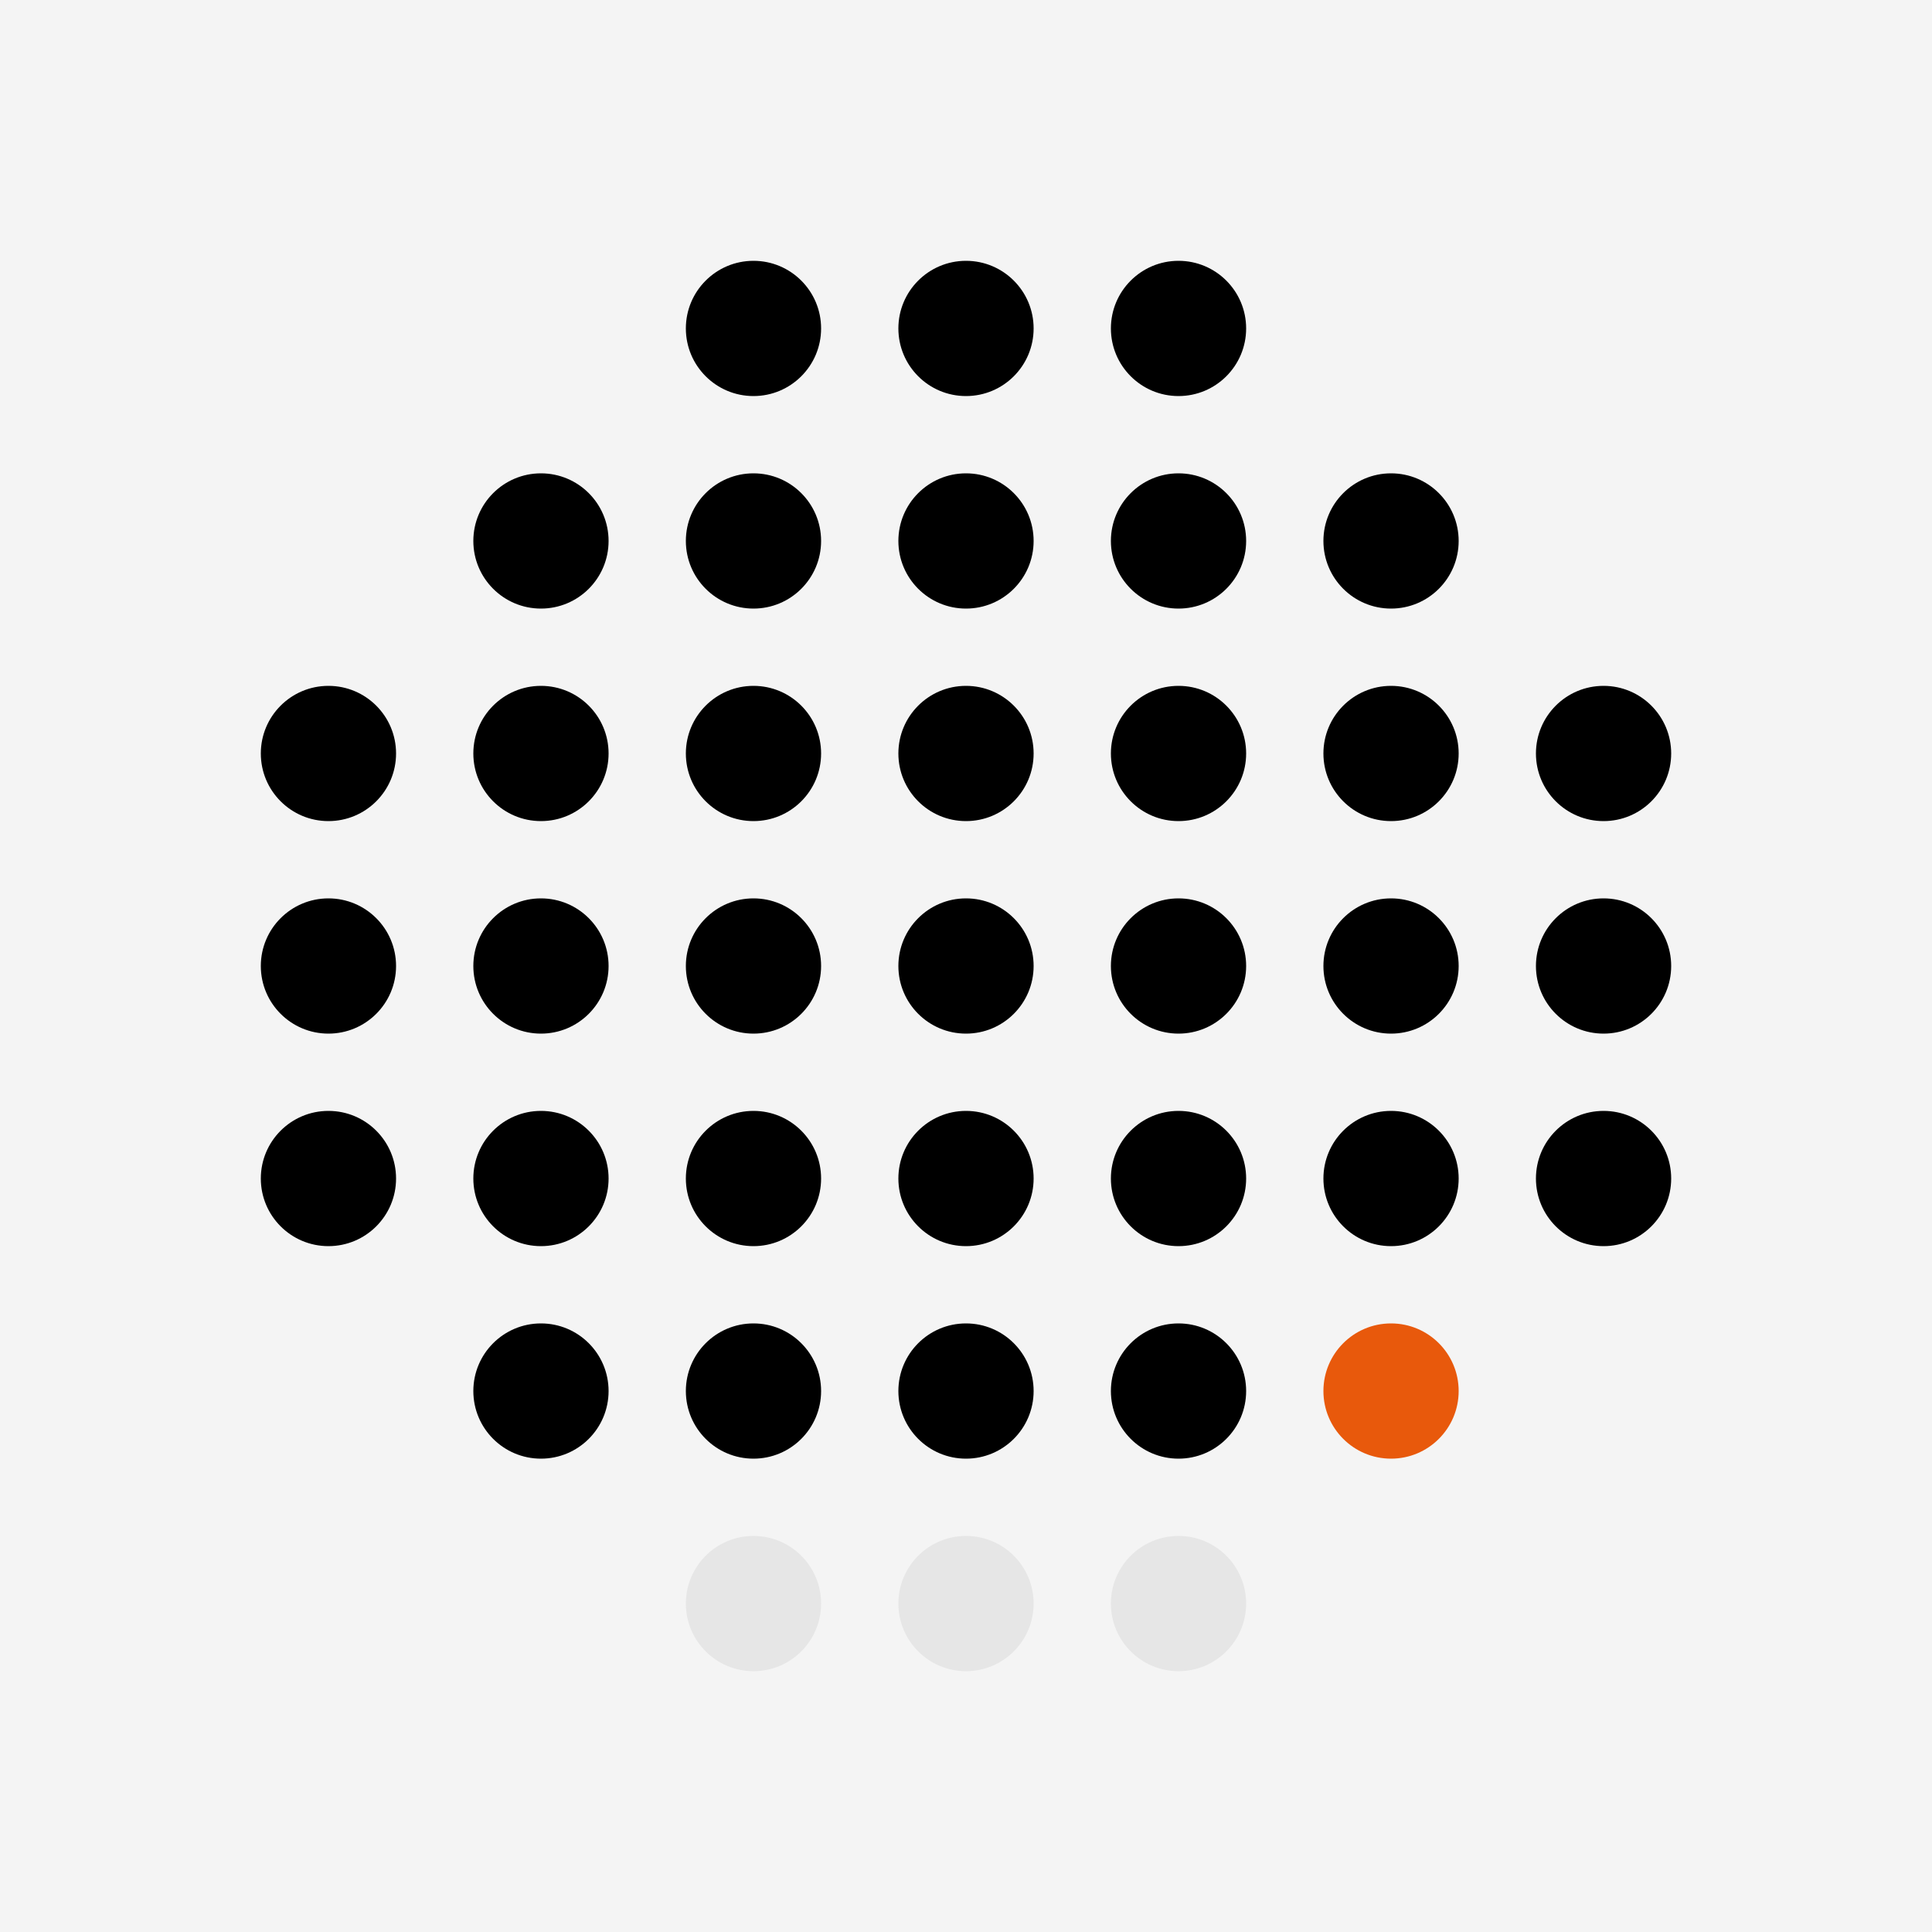
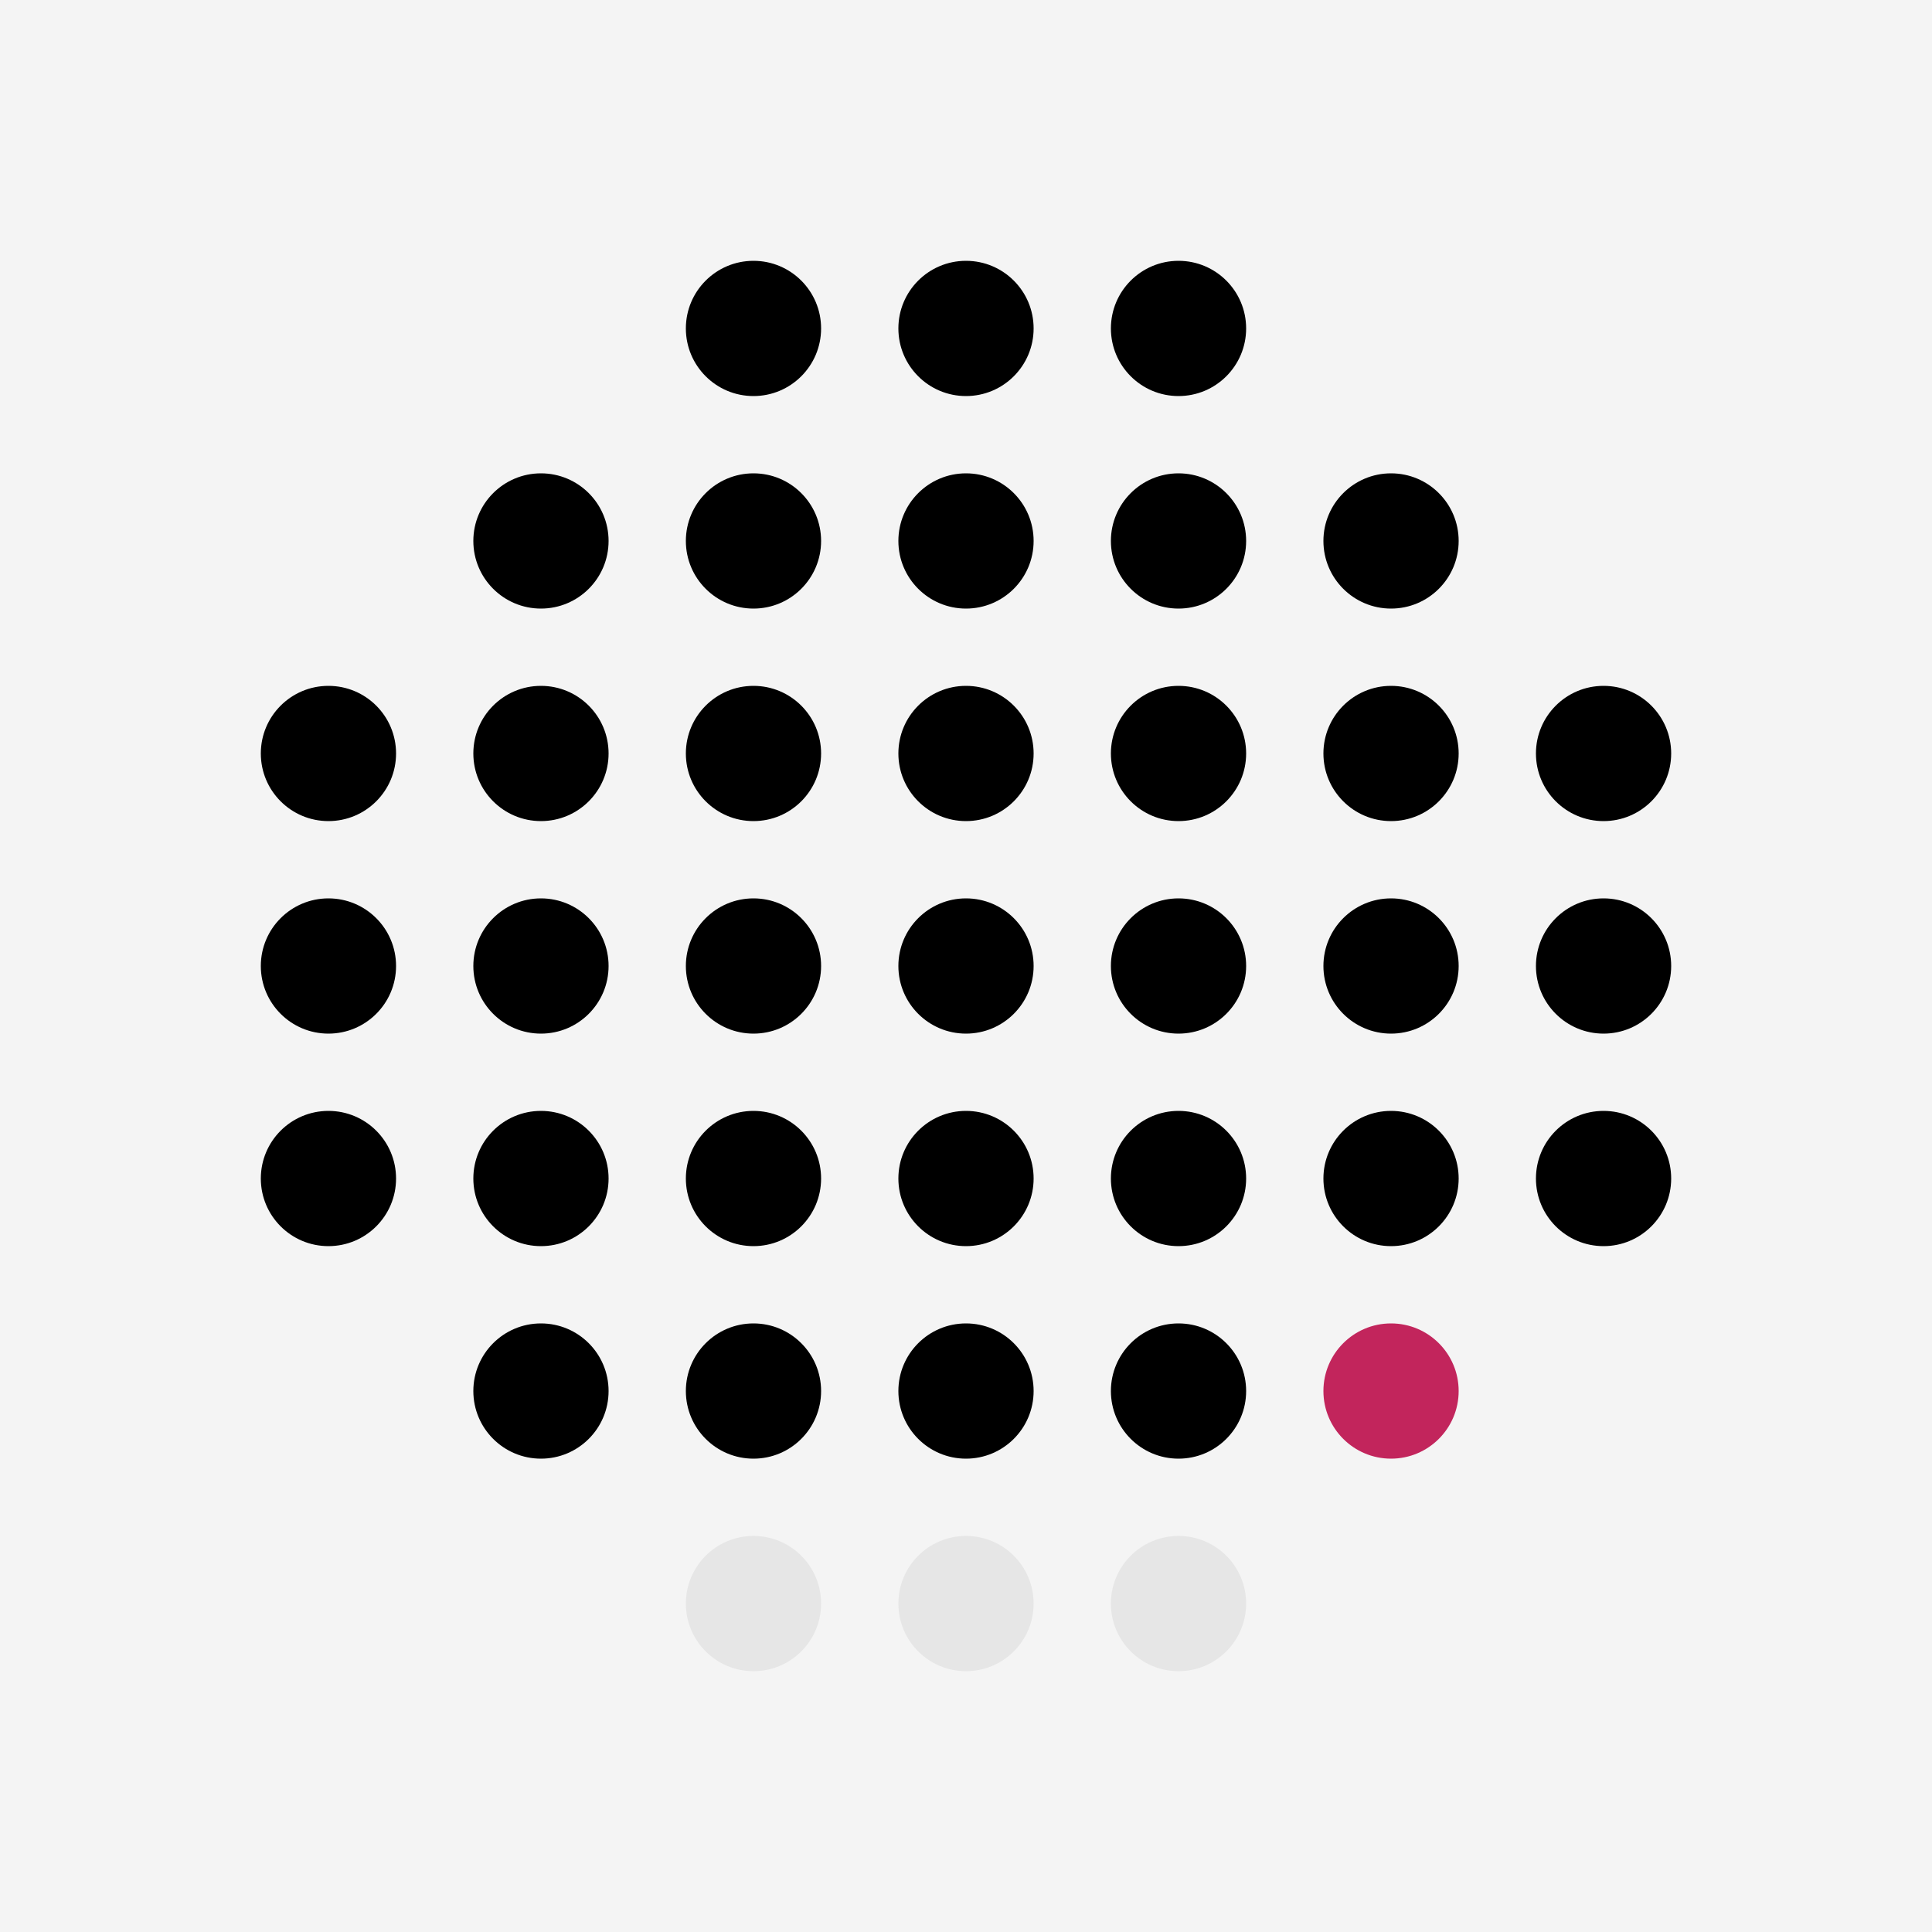
<svg xmlns="http://www.w3.org/2000/svg" width="200" height="200" viewBox="0 0 200 200" role="img" aria-label="GoodSocials streak mark: Disc of days">
  <rect width="200" height="200" fill="#F4F4F4" />
  <circle cx="78" cy="34" r="7" fill="#000000" />
  <circle cx="100" cy="34" r="7" fill="#000000" />
  <circle cx="122" cy="34" r="7" fill="#000000" />
  <circle cx="56" cy="56" r="7" fill="#000000" />
  <circle cx="78" cy="56" r="7" fill="#000000" />
  <circle cx="100" cy="56" r="7" fill="#000000" />
  <circle cx="122" cy="56" r="7" fill="#000000" />
  <circle cx="144" cy="56" r="7" fill="#000000" />
  <circle cx="34" cy="78" r="7" fill="#000000" />
  <circle cx="56" cy="78" r="7" fill="#000000" />
  <circle cx="78" cy="78" r="7" fill="#000000" />
  <circle cx="100" cy="78" r="7" fill="#000000" />
  <circle cx="122" cy="78" r="7" fill="#000000" />
  <circle cx="144" cy="78" r="7" fill="#000000" />
  <circle cx="166" cy="78" r="7" fill="#000000" />
  <circle cx="34" cy="100" r="7" fill="#000000" />
  <circle cx="56" cy="100" r="7" fill="#000000" />
  <circle cx="78" cy="100" r="7" fill="#000000" />
  <circle cx="100" cy="100" r="7" fill="#000000" />
  <circle cx="122" cy="100" r="7" fill="#000000" />
  <circle cx="144" cy="100" r="7" fill="#000000" />
  <circle cx="166" cy="100" r="7" fill="#000000" />
  <circle cx="34" cy="122" r="7" fill="#000000" />
  <circle cx="56" cy="122" r="7" fill="#000000" />
  <circle cx="78" cy="122" r="7" fill="#000000" />
  <circle cx="100" cy="122" r="7" fill="#000000" />
  <circle cx="122" cy="122" r="7" fill="#000000" />
  <circle cx="144" cy="122" r="7" fill="#000000" />
  <circle cx="166" cy="122" r="7" fill="#000000" />
  <circle cx="56" cy="144" r="7" fill="#000000" />
  <circle cx="78" cy="144" r="7" fill="#000000" />
  <circle cx="100" cy="144" r="7" fill="#000000" />
  <circle cx="122" cy="144" r="7" fill="#000000" />
-   <circle cx="144" cy="144" r="7" fill="#E8590C" />
+   <circle cx="144" cy="144" r="7" fill="#C2255C" />
  <circle cx="78" cy="166" r="7" fill="#E6E6E6" />
  <circle cx="100" cy="166" r="7" fill="#E6E6E6" />
  <circle cx="122" cy="166" r="7" fill="#E6E6E6" />
</svg>
